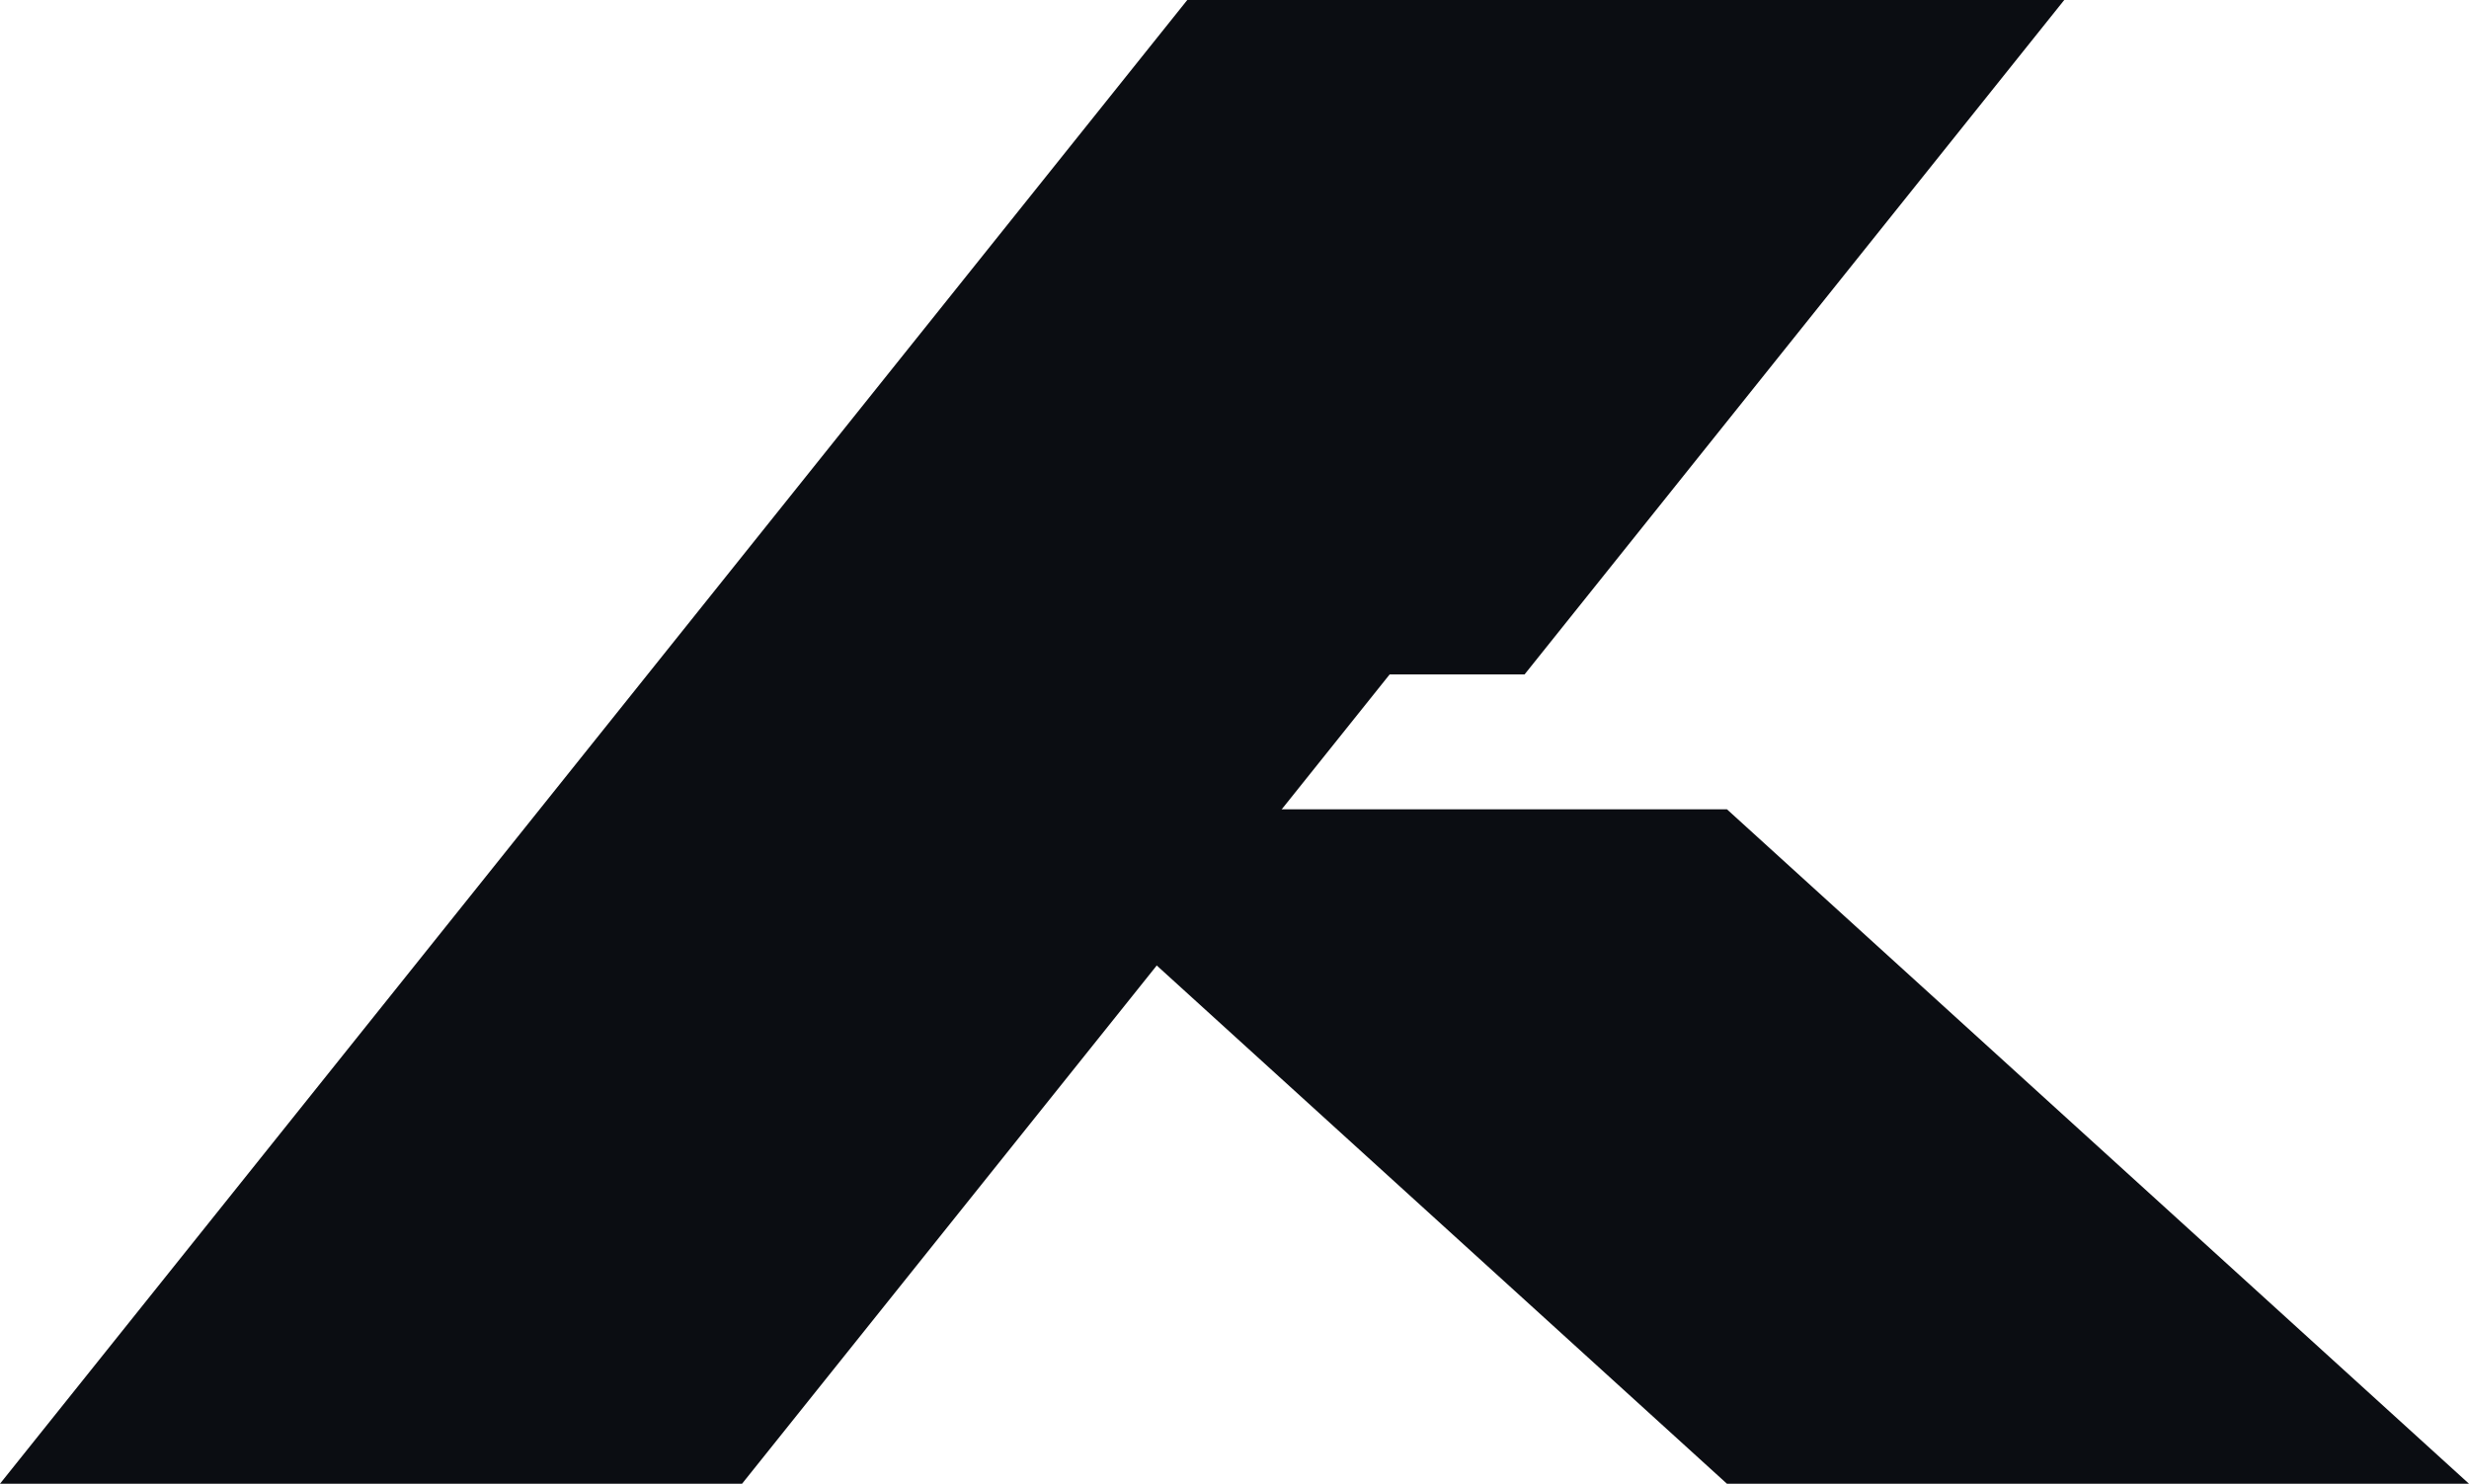
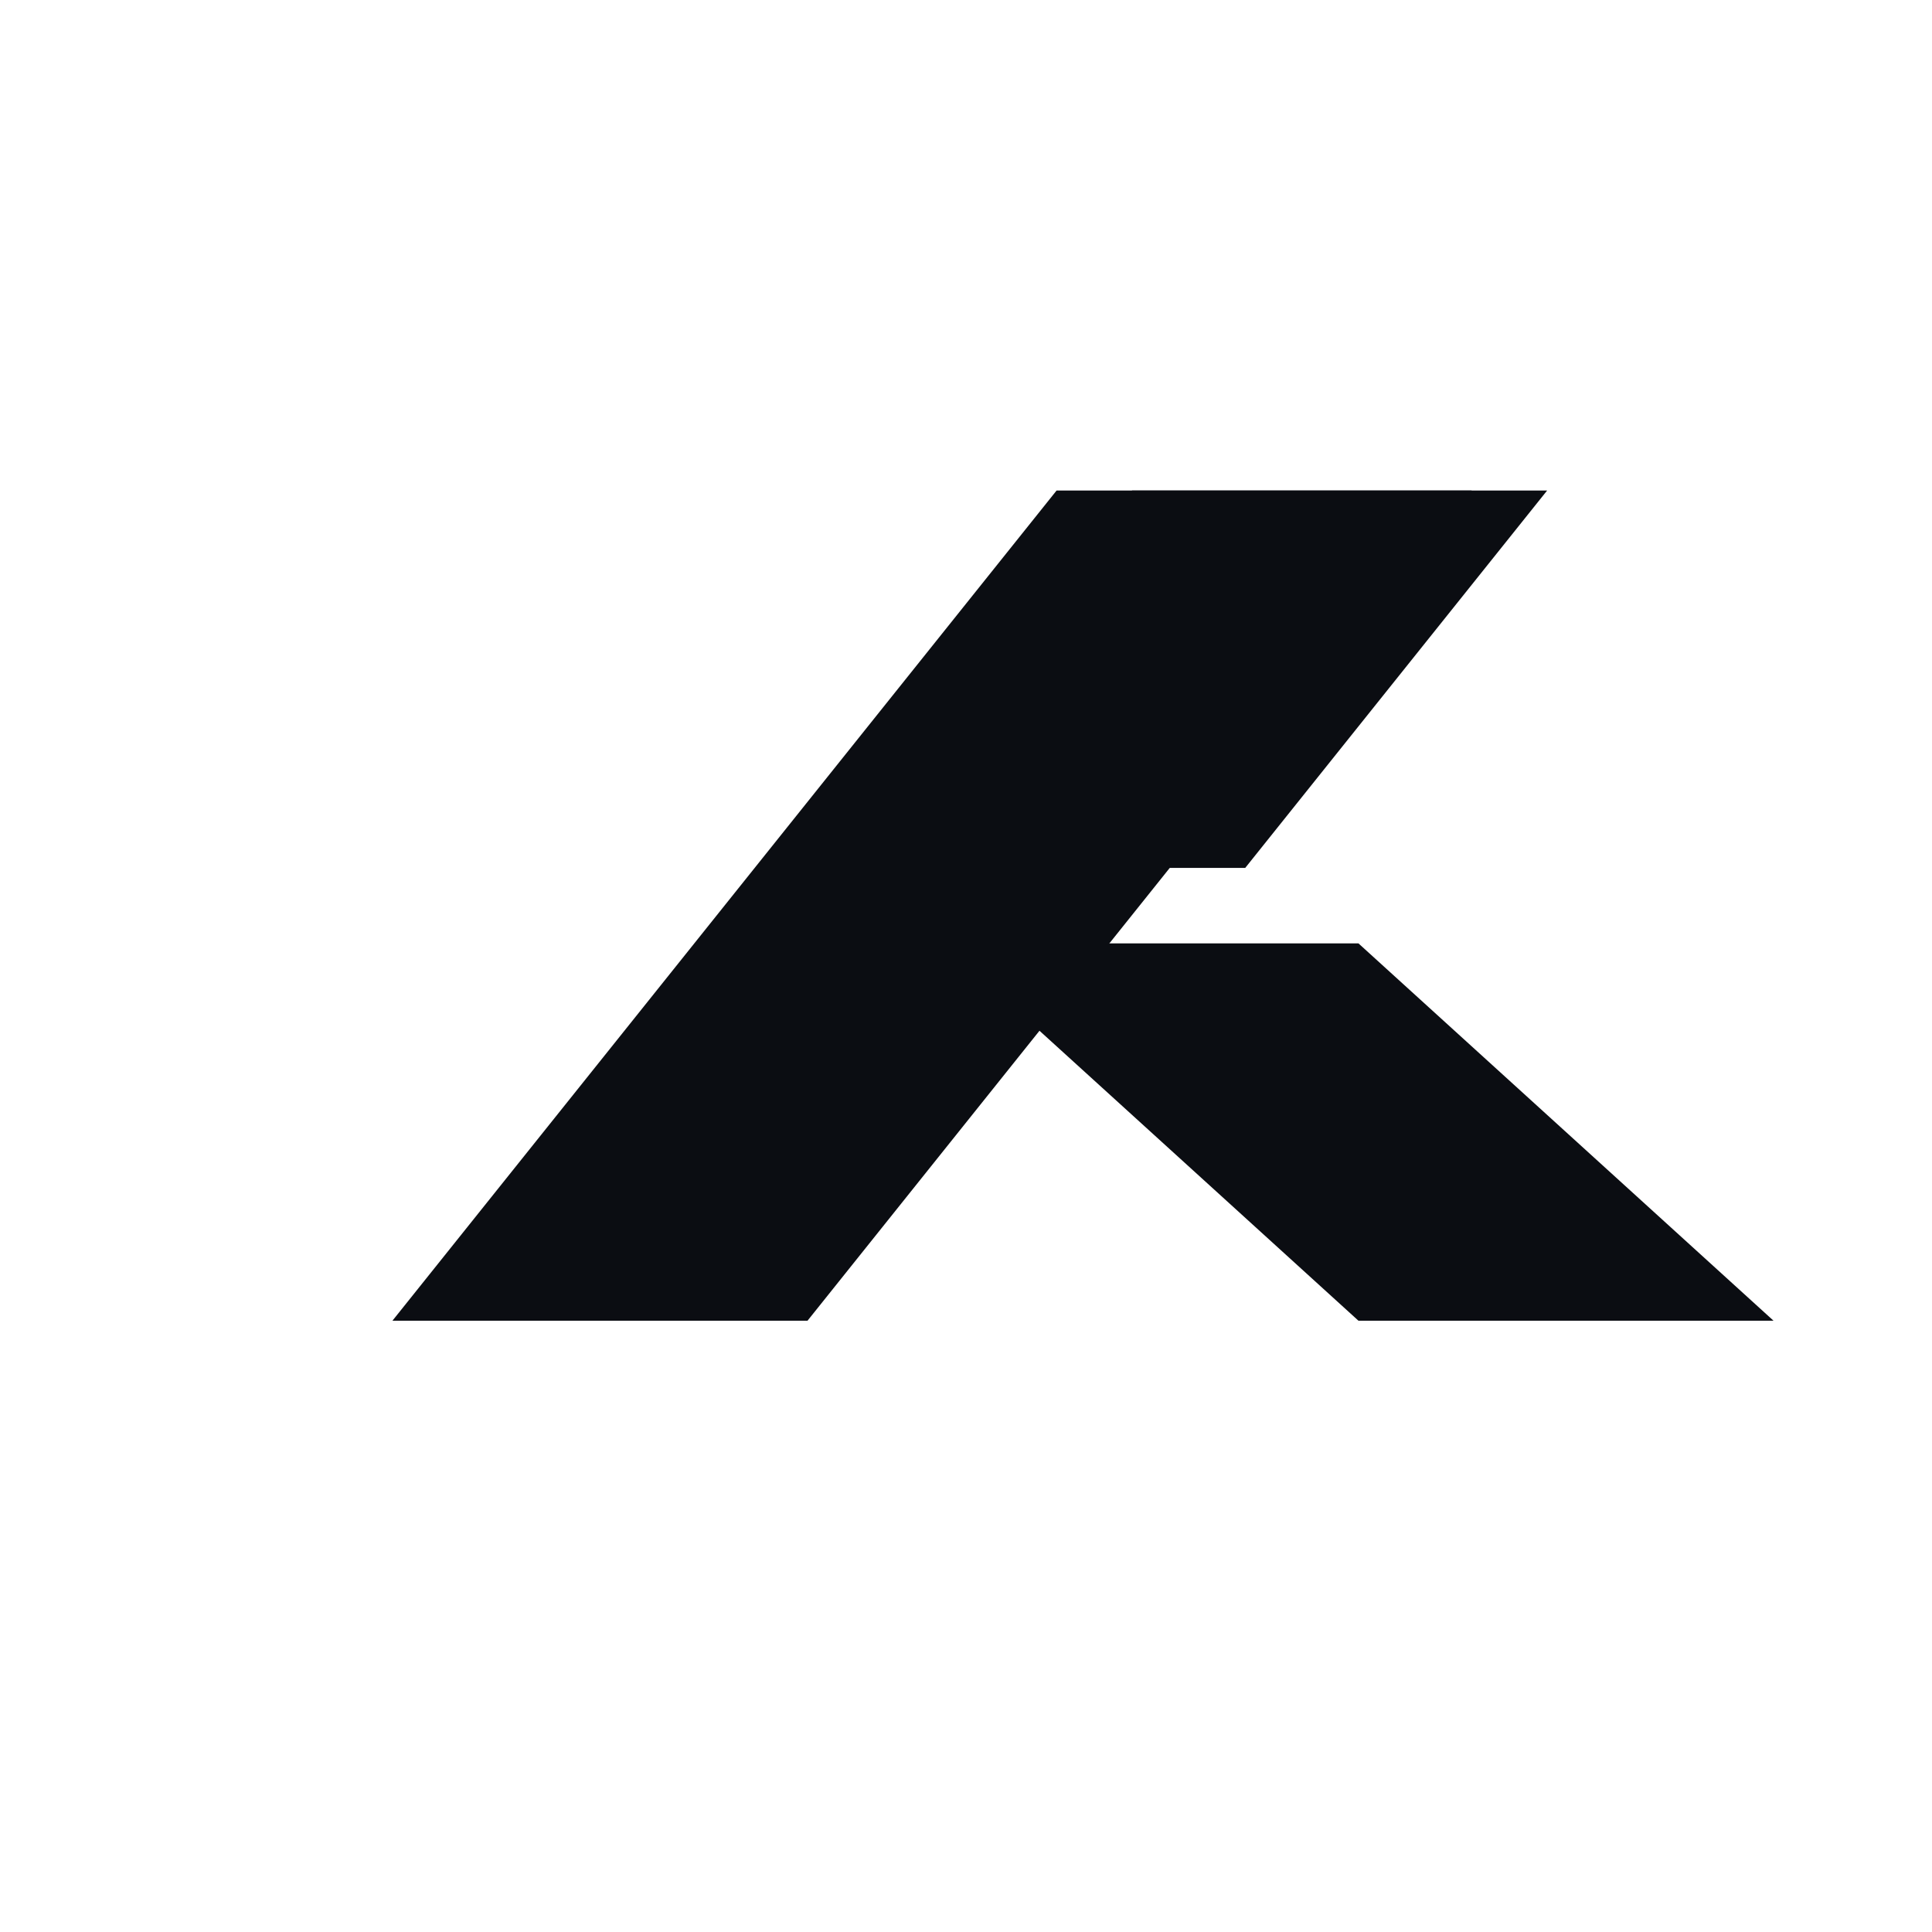
- <svg xmlns="http://www.w3.org/2000/svg" viewBox="104 130 366 220" width="366" height="220">
-   <path d="M104 350 L280 130 L390 130 L214 350 Z" fill="#0B0D12" />
-   <path d="M300 130 L410 130 L330 230 L220 230 Z" fill="#0B0D12" />
-   <path d="M250 250 L360 250 L470 350 L360 350 Z" fill="#0B0D12" />
+ <svg xmlns="http://www.w3.org/2000/svg" width="512" height="512" viewBox="0 0 512 512">
+   <g>
+     <path d="M104 350 L280 130 L390 130 L214 350 Z" fill="#0B0D12" />
+     <path d="M300 130 L410 130 L330 230 L220 230 Z" fill="#0B0D12" />
+     <path d="M250 250 L360 250 L470 350 L360 350 Z" fill="#0B0D12" />
+   </g>
</svg>
